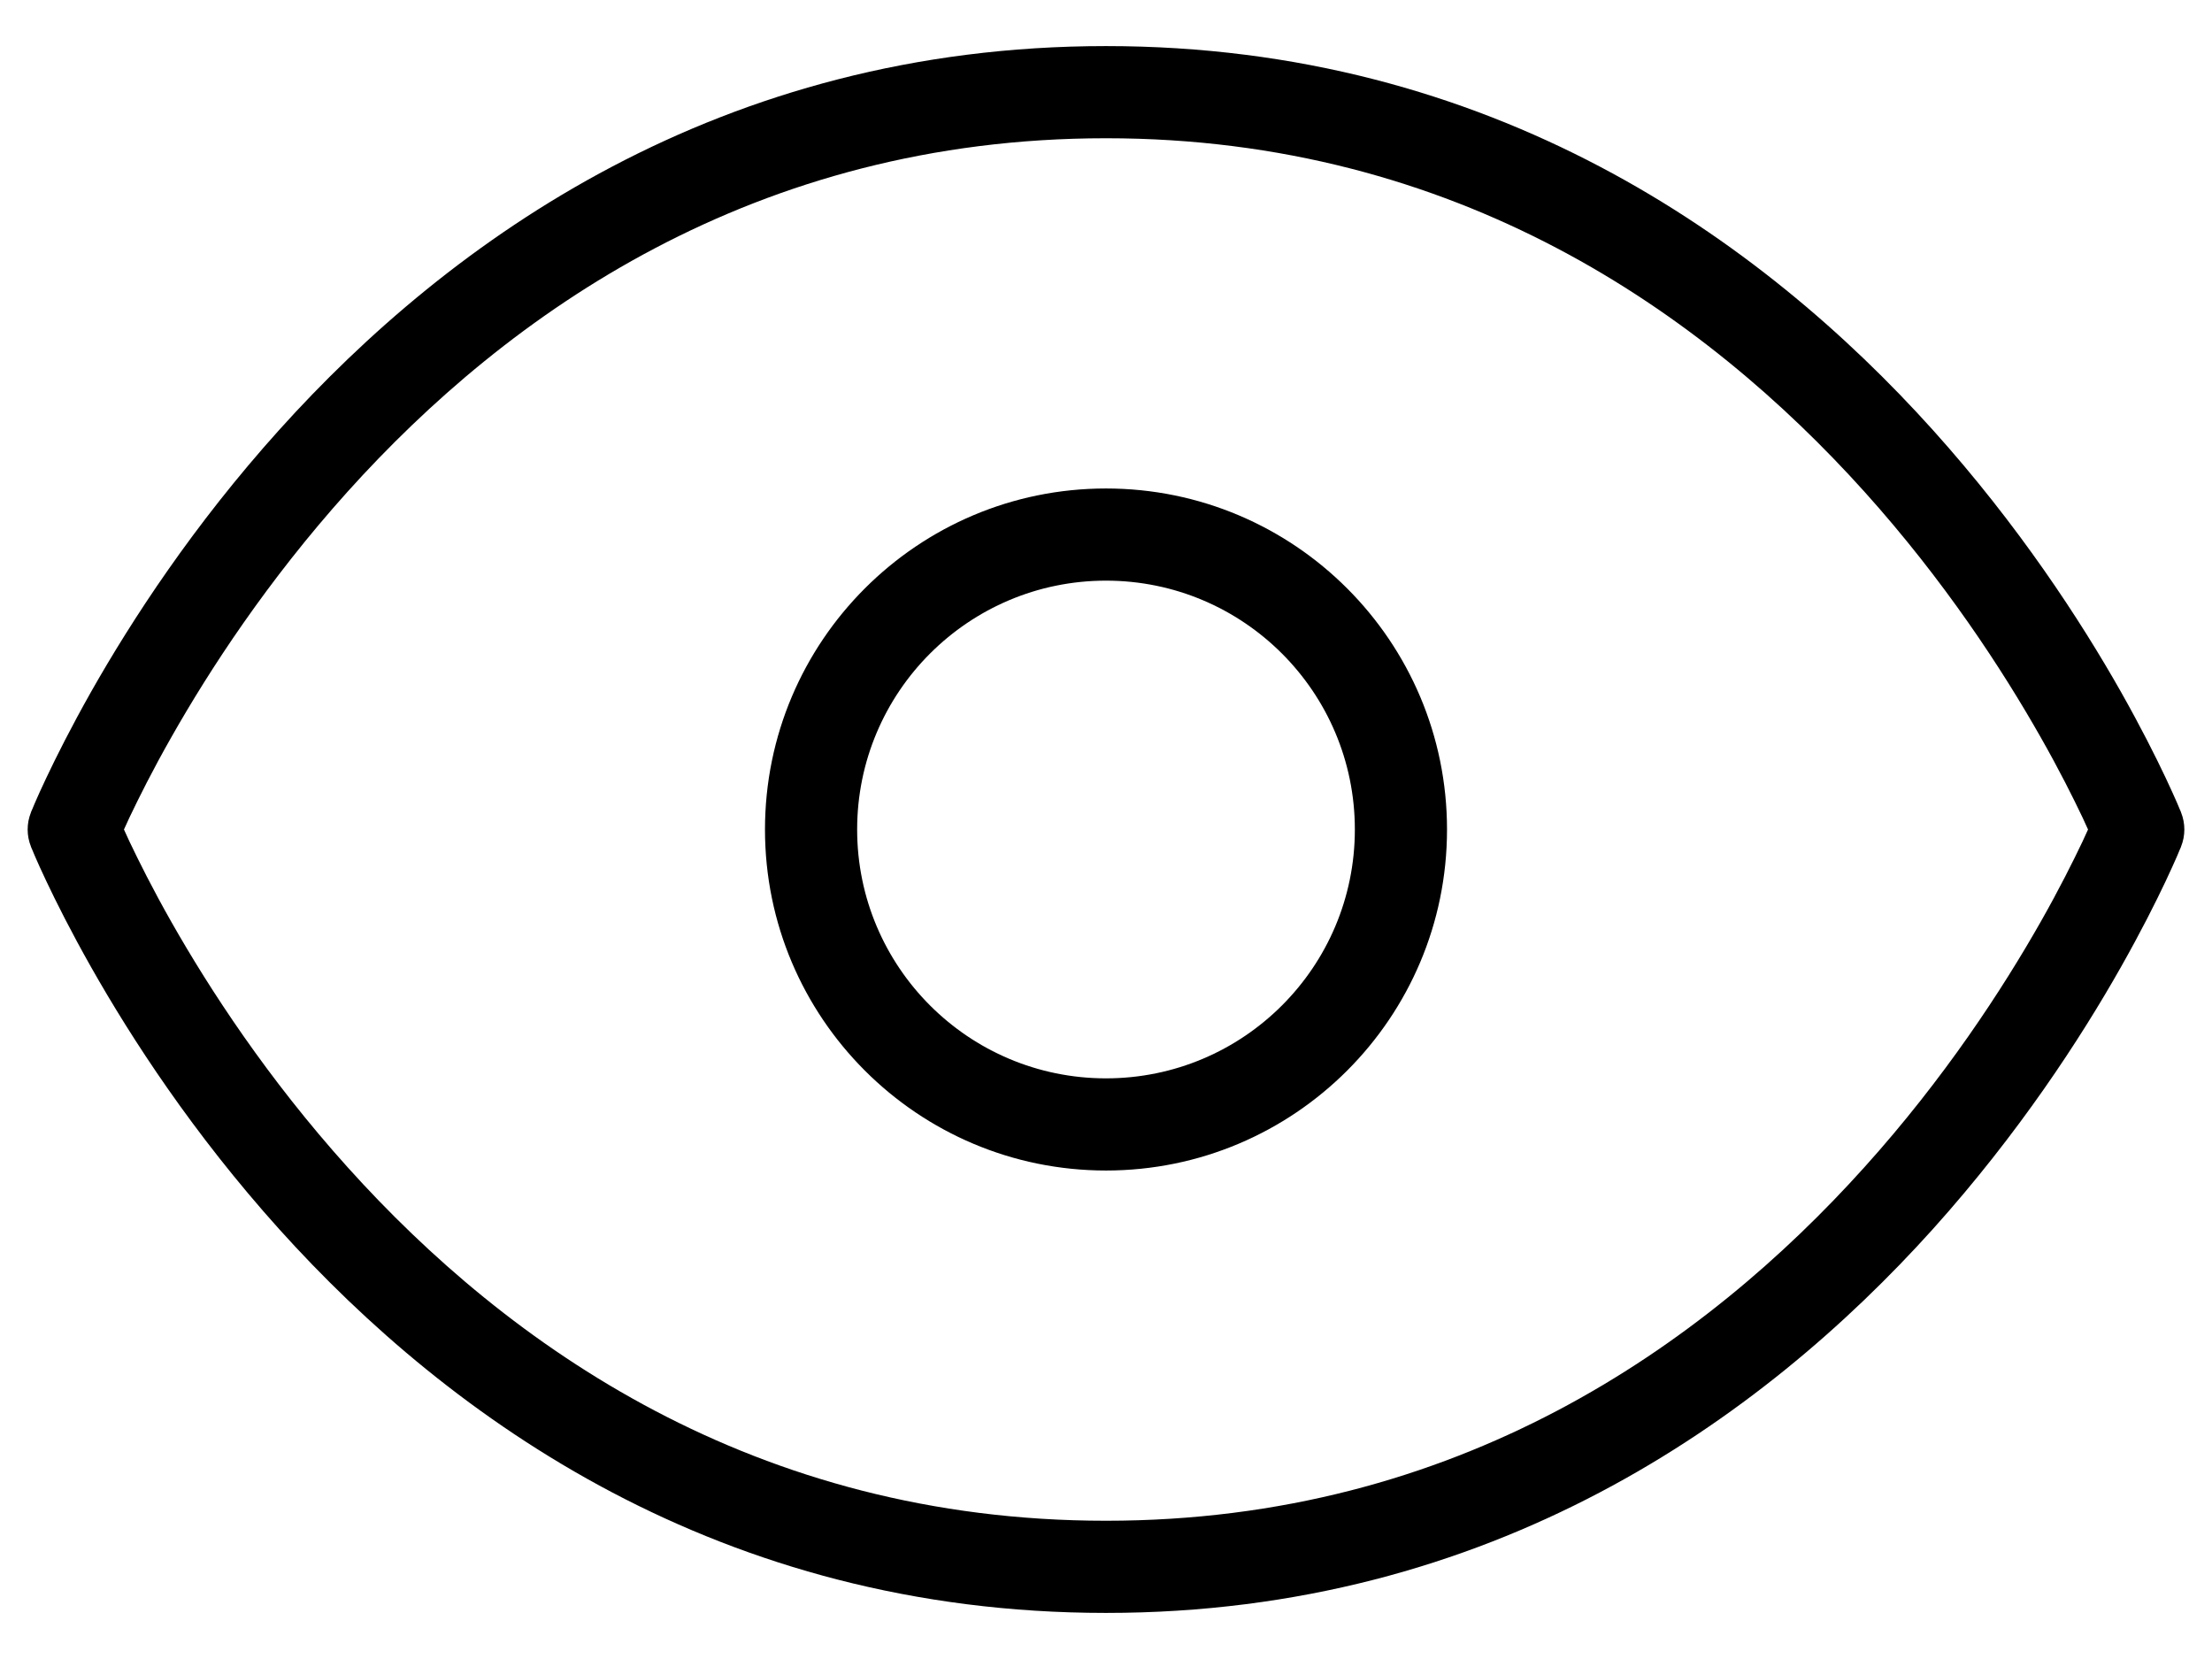
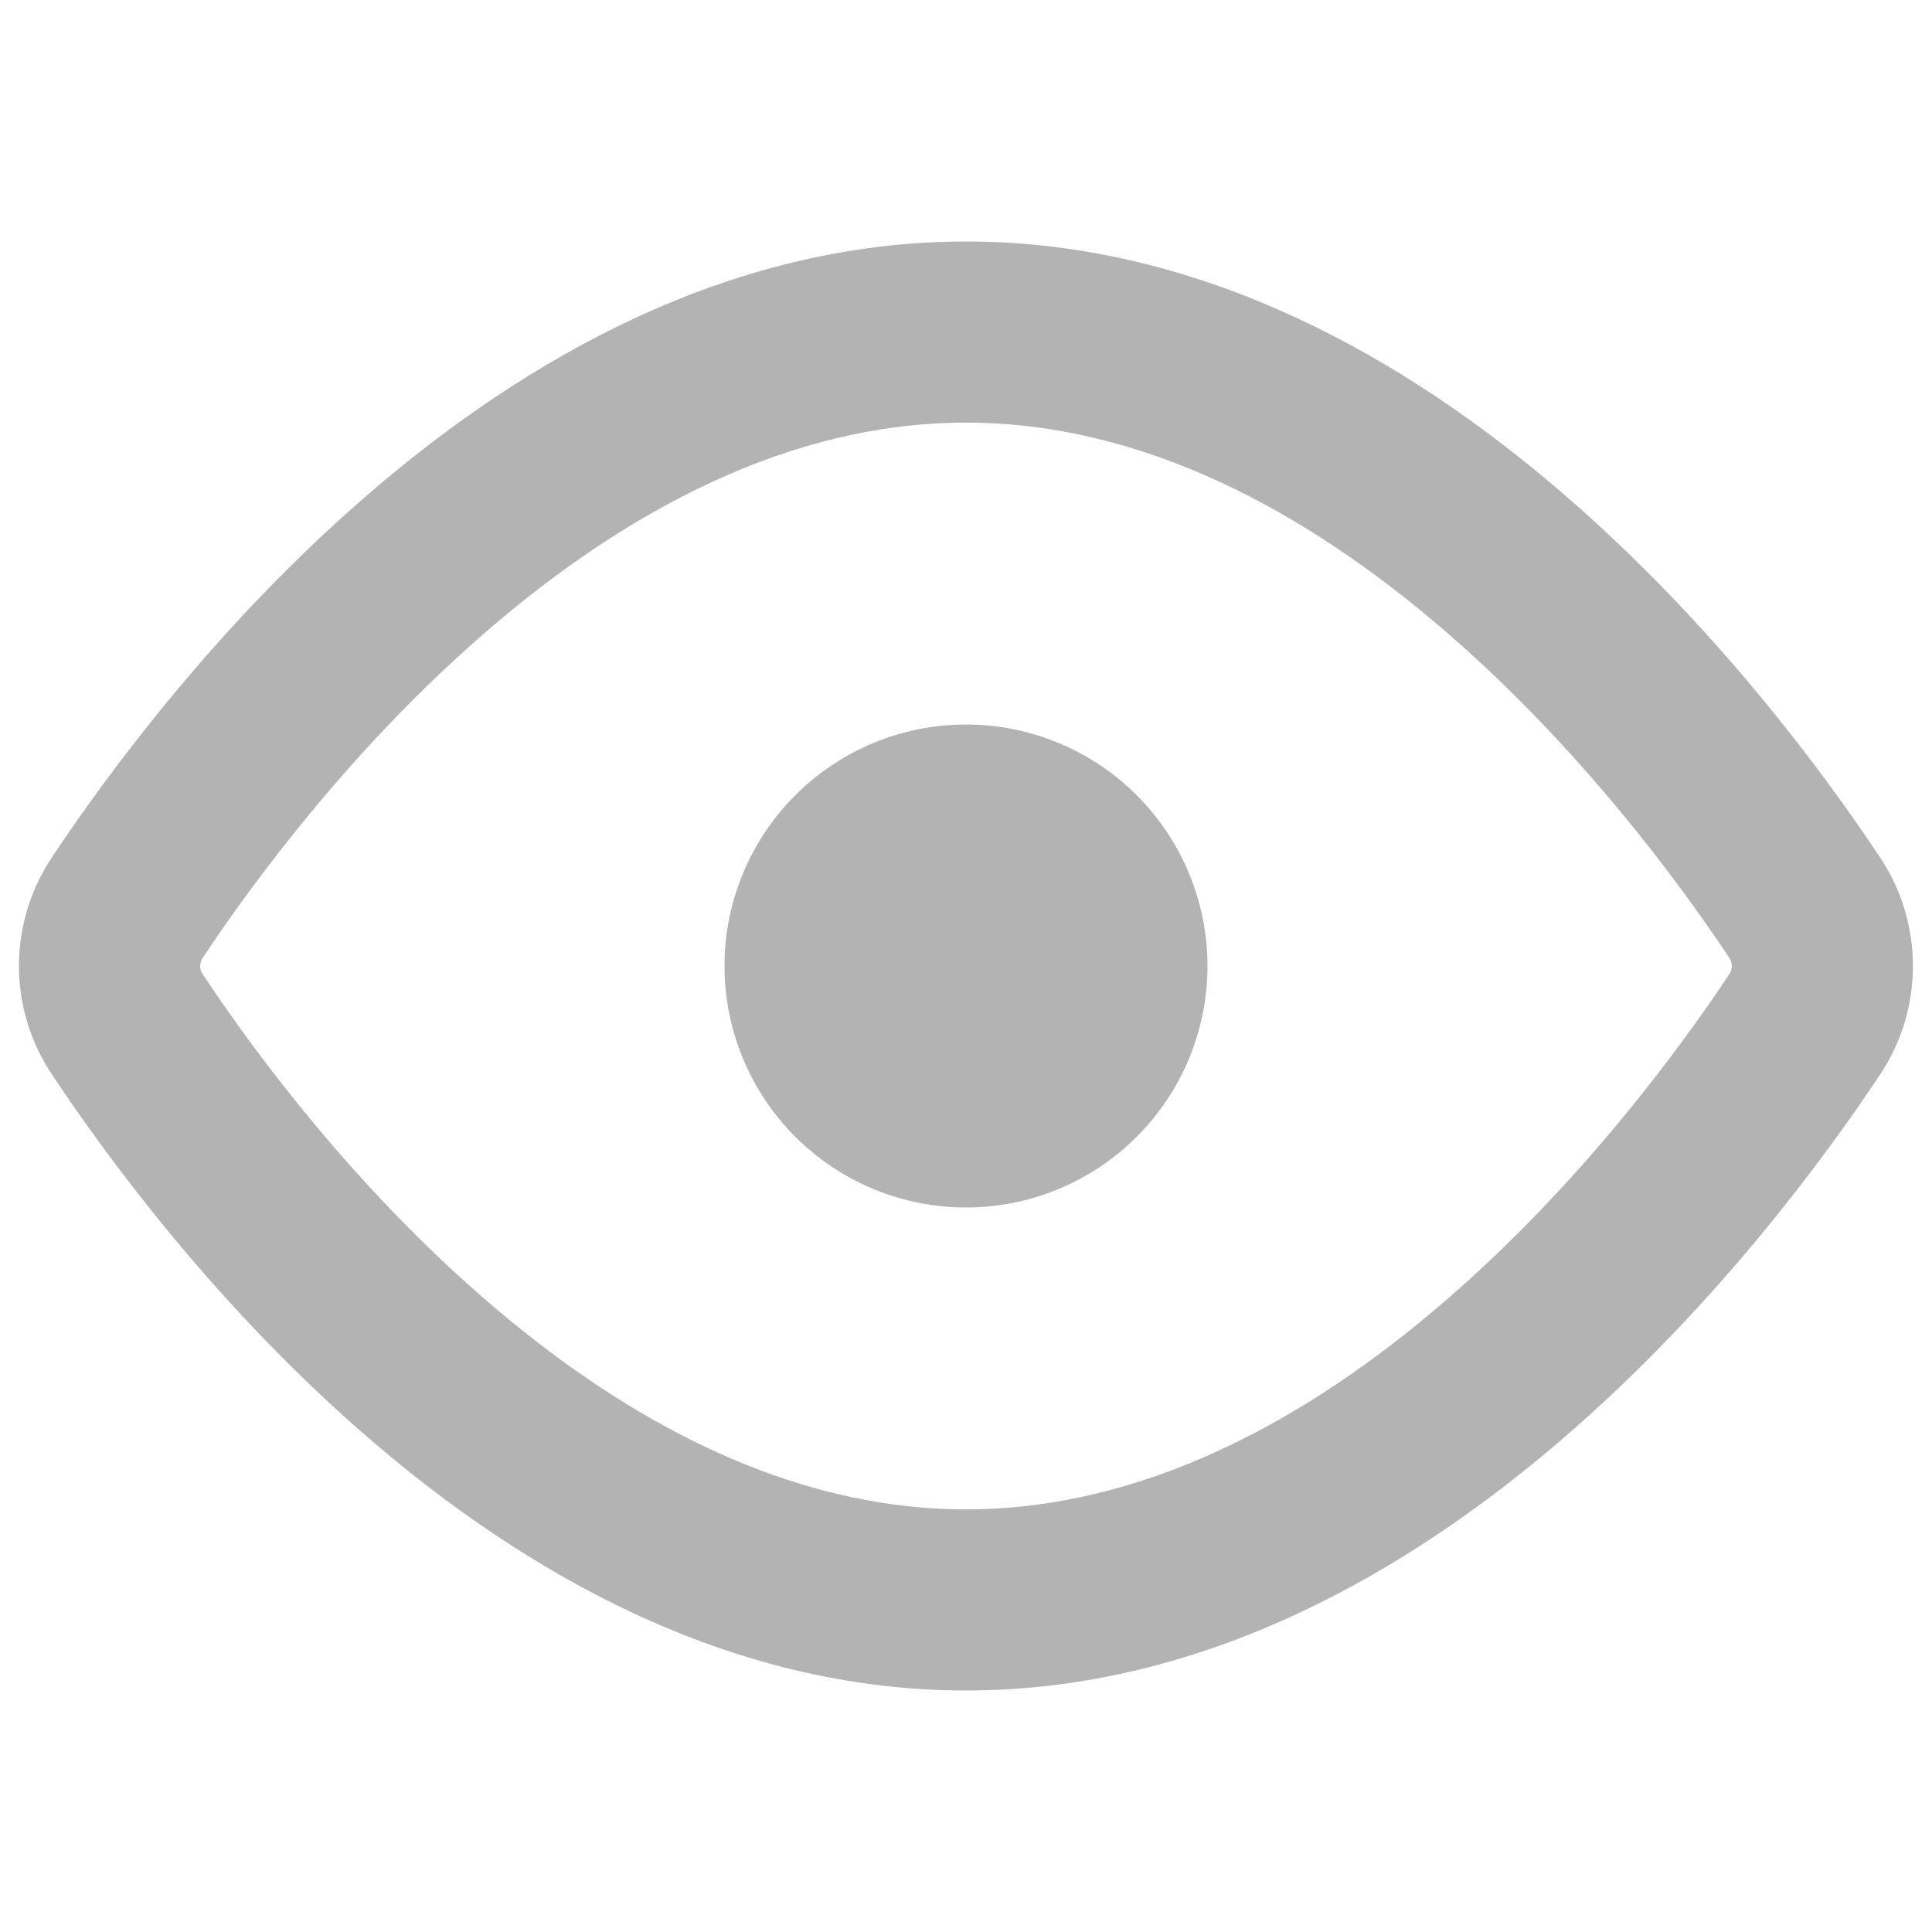
- <svg xmlns="http://www.w3.org/2000/svg" width="24" height="18" viewBox="0 0 24 18" fill="none">
-   <path d="M0.8 9L0.336 8.814C0.288 8.934 0.288 9.066 0.336 9.186L0.8 9ZM23.2 9L23.664 9.186C23.712 9.066 23.712 8.934 23.664 8.814L23.2 9ZM12 16.5C8.186 16.5 5.511 14.598 3.772 12.665C2.902 11.699 2.272 10.73 1.86 10.004C1.654 9.641 1.504 9.339 1.405 9.131C1.356 9.026 1.32 8.945 1.297 8.891C1.285 8.864 1.276 8.844 1.271 8.831C1.268 8.824 1.266 8.82 1.265 8.817C1.265 8.816 1.264 8.815 1.264 8.814C1.264 8.814 1.264 8.814 1.264 8.814C1.264 8.814 1.264 8.814 1.264 8.814C1.264 8.814 1.264 8.814 0.8 9C0.336 9.186 0.336 9.186 0.336 9.186C0.336 9.186 0.336 9.187 0.336 9.187C0.336 9.187 0.337 9.188 0.337 9.189C0.338 9.19 0.338 9.192 0.339 9.195C0.341 9.2 0.344 9.206 0.348 9.215C0.355 9.232 0.365 9.257 0.379 9.289C0.406 9.352 0.447 9.443 0.501 9.557C0.609 9.786 0.771 10.109 0.99 10.496C1.428 11.27 2.098 12.301 3.028 13.335C4.889 15.402 7.814 17.5 12 17.5V16.5ZM0.8 9C1.264 9.186 1.264 9.186 1.264 9.186C1.264 9.186 1.264 9.186 1.264 9.186C1.264 9.186 1.264 9.186 1.264 9.186C1.264 9.185 1.265 9.184 1.265 9.183C1.266 9.18 1.268 9.176 1.271 9.169C1.276 9.156 1.285 9.136 1.297 9.109C1.32 9.055 1.356 8.974 1.405 8.869C1.504 8.661 1.654 8.359 1.86 7.997C2.272 7.27 2.902 6.301 3.772 5.334C5.511 3.402 8.186 1.5 12 1.5V0.5C7.814 0.5 4.889 2.598 3.028 4.666C2.098 5.699 1.428 6.73 0.99 7.503C0.771 7.891 0.609 8.214 0.501 8.443C0.447 8.557 0.406 8.648 0.379 8.711C0.365 8.743 0.355 8.768 0.348 8.785C0.344 8.794 0.341 8.8 0.339 8.805C0.338 8.808 0.338 8.81 0.337 8.811C0.337 8.812 0.336 8.813 0.336 8.813C0.336 8.813 0.336 8.814 0.336 8.814C0.336 8.814 0.336 8.814 0.8 9ZM12 1.5C15.814 1.5 18.489 3.402 20.228 5.334C21.098 6.301 21.728 7.27 22.14 7.997C22.346 8.359 22.496 8.661 22.595 8.869C22.644 8.974 22.68 9.055 22.703 9.109C22.715 9.136 22.724 9.156 22.729 9.169C22.732 9.176 22.734 9.18 22.735 9.183C22.735 9.184 22.736 9.185 22.736 9.186C22.736 9.186 22.736 9.186 22.736 9.186C22.736 9.186 22.736 9.186 22.736 9.186C22.736 9.186 22.736 9.186 23.2 9C23.664 8.814 23.664 8.814 23.664 8.814C23.664 8.814 23.664 8.813 23.664 8.813C23.664 8.813 23.663 8.812 23.663 8.811C23.662 8.81 23.662 8.808 23.661 8.805C23.659 8.8 23.656 8.794 23.652 8.785C23.645 8.768 23.635 8.743 23.621 8.711C23.593 8.648 23.553 8.557 23.499 8.443C23.391 8.214 23.229 7.891 23.01 7.503C22.572 6.73 21.901 5.699 20.972 4.666C19.111 2.598 16.186 0.5 12 0.5V1.5ZM23.2 9C22.736 8.814 22.736 8.814 22.736 8.814C22.736 8.814 22.736 8.814 22.736 8.814C22.736 8.814 22.736 8.814 22.736 8.814C22.736 8.815 22.735 8.816 22.735 8.817C22.734 8.82 22.732 8.824 22.729 8.831C22.724 8.844 22.715 8.864 22.703 8.891C22.68 8.945 22.644 9.026 22.595 9.131C22.496 9.339 22.346 9.641 22.14 10.004C21.728 10.73 21.098 11.699 20.228 12.665C18.489 14.598 15.814 16.5 12 16.5V17.5C16.186 17.5 19.111 15.402 20.972 13.335C21.901 12.301 22.572 11.27 23.01 10.496C23.229 10.109 23.391 9.786 23.499 9.557C23.553 9.443 23.593 9.352 23.621 9.289C23.635 9.257 23.645 9.232 23.652 9.215C23.656 9.206 23.659 9.2 23.661 9.195C23.662 9.192 23.662 9.19 23.663 9.189C23.663 9.188 23.664 9.187 23.664 9.187C23.664 9.187 23.664 9.186 23.664 9.186C23.664 9.186 23.664 9.186 23.2 9ZM12 11.7C10.509 11.7 9.3 10.491 9.3 9H8.3C8.3 11.043 9.957 12.7 12 12.7V11.7ZM14.7 9C14.7 10.491 13.491 11.7 12 11.7V12.7C14.043 12.7 15.7 11.043 15.7 9H14.7ZM12 6.3C13.491 6.3 14.7 7.509 14.7 9H15.7C15.7 6.957 14.043 5.3 12 5.3V6.3ZM12 5.3C9.957 5.3 8.3 6.957 8.3 9H9.3C9.3 7.509 10.509 6.3 12 6.3V5.3Z" fill="black" />
+ <svg xmlns="http://www.w3.org/2000/svg" width="16" height="16" viewBox="0 0 16 16" fill="none">
+   <path fill-rule="evenodd" clip-rule="evenodd" d="M1.679 7.932C2.091 7.311 2.921 6.182 4.045 5.215C5.175 4.242 6.527 3.5 8 3.5C9.473 3.5 10.824 4.242 11.955 5.215C13.079 6.182 13.909 7.311 14.321 7.932C14.335 7.952 14.342 7.976 14.342 8C14.342 8.024 14.335 8.048 14.321 8.068C13.909 8.689 13.079 9.818 11.955 10.785C10.825 11.758 9.473 12.5 8 12.5C6.527 12.5 5.176 11.758 4.045 10.785C2.92 9.818 2.09 8.69 1.679 8.068C1.665 8.048 1.658 8.024 1.658 8C1.658 7.976 1.665 7.952 1.679 7.932ZM8 2C6.019 2 4.33 2.992 3.067 4.078C1.797 5.169 0.88 6.423 0.43 7.1C0.252 7.366 0.157 7.679 0.157 7.999C0.157 8.319 0.252 8.632 0.43 8.898C0.88 9.576 1.797 10.83 3.067 11.922C4.329 13.008 6.019 14 8 14C9.981 14 11.67 13.008 12.933 11.922C14.203 10.831 15.12 9.577 15.57 8.899C15.748 8.633 15.842 8.32 15.842 8C15.842 7.68 15.748 7.367 15.57 7.101C15.12 6.423 14.203 5.169 12.933 4.078C11.671 2.992 9.981 2 8 2ZM8 10C8.53 10 9.039 9.789 9.414 9.414C9.789 9.039 10 8.53 10 8C10 7.47 9.789 6.961 9.414 6.586C9.039 6.211 8.53 6 8 6C7.47 6 6.961 6.211 6.586 6.586C6.211 6.961 6 7.47 6 8C6 8.53 6.211 9.039 6.586 9.414C6.961 9.789 7.47 10 8 10Z" fill="black" fill-opacity="0.3" />
</svg>
